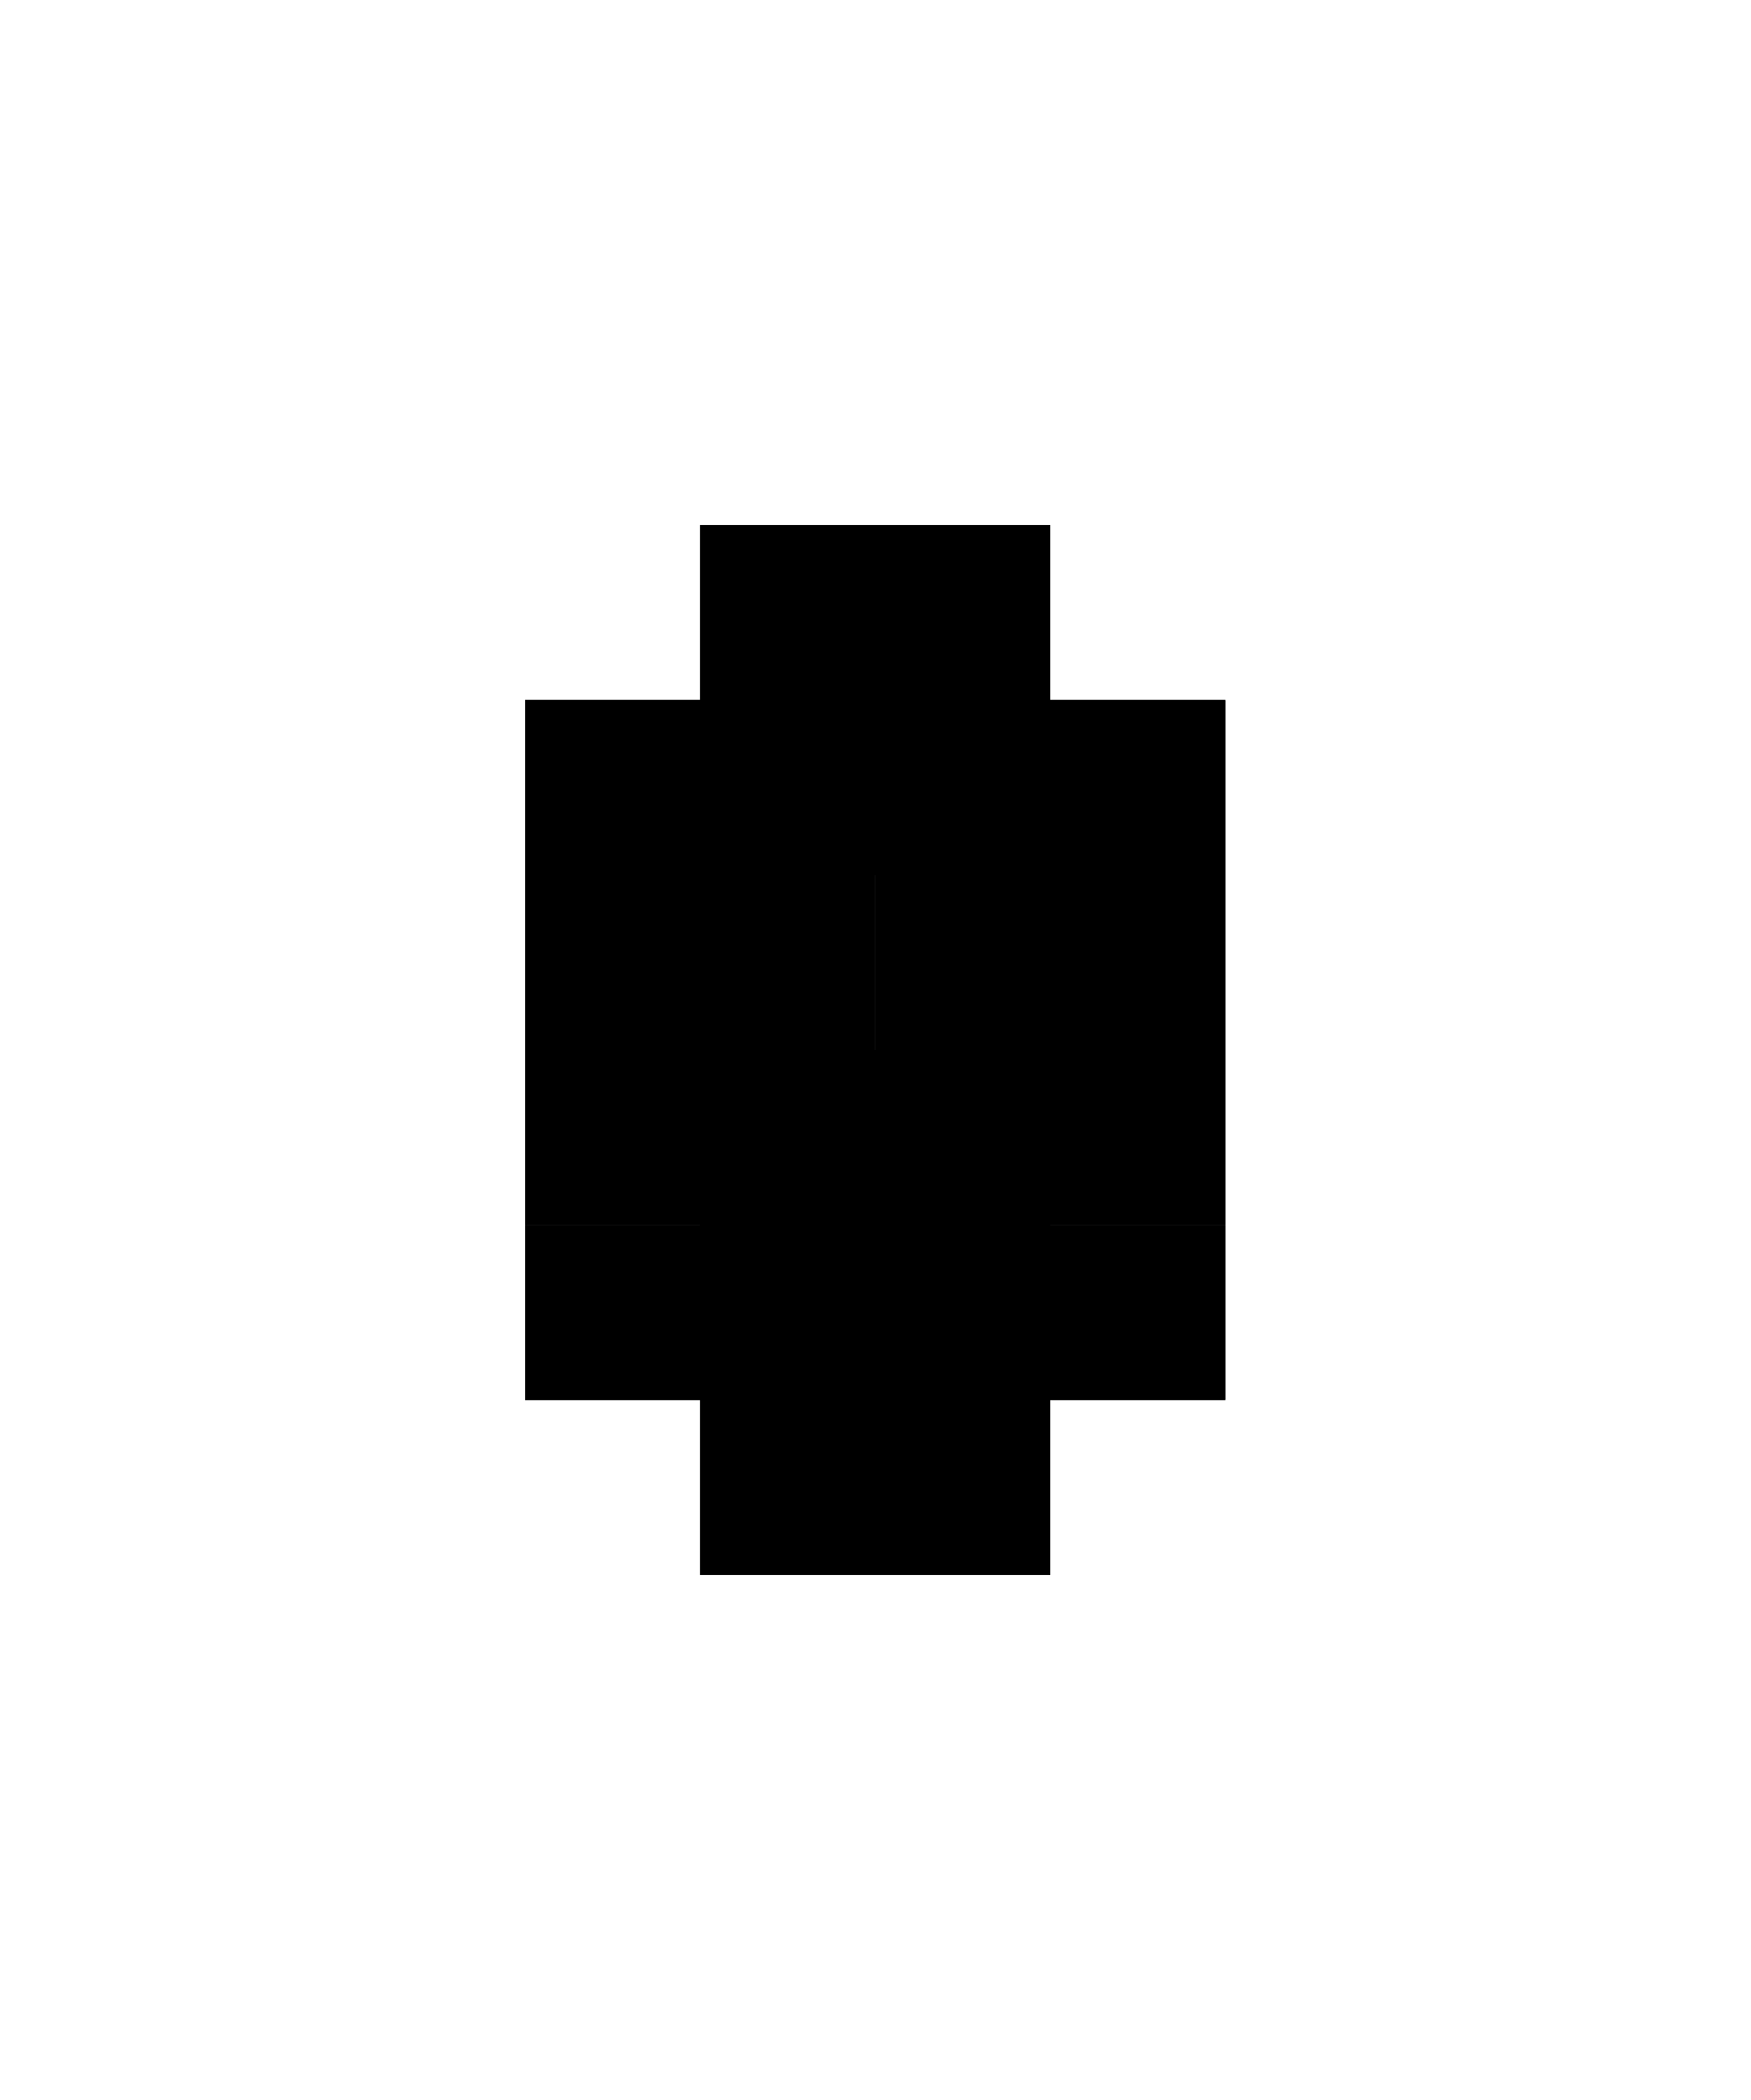
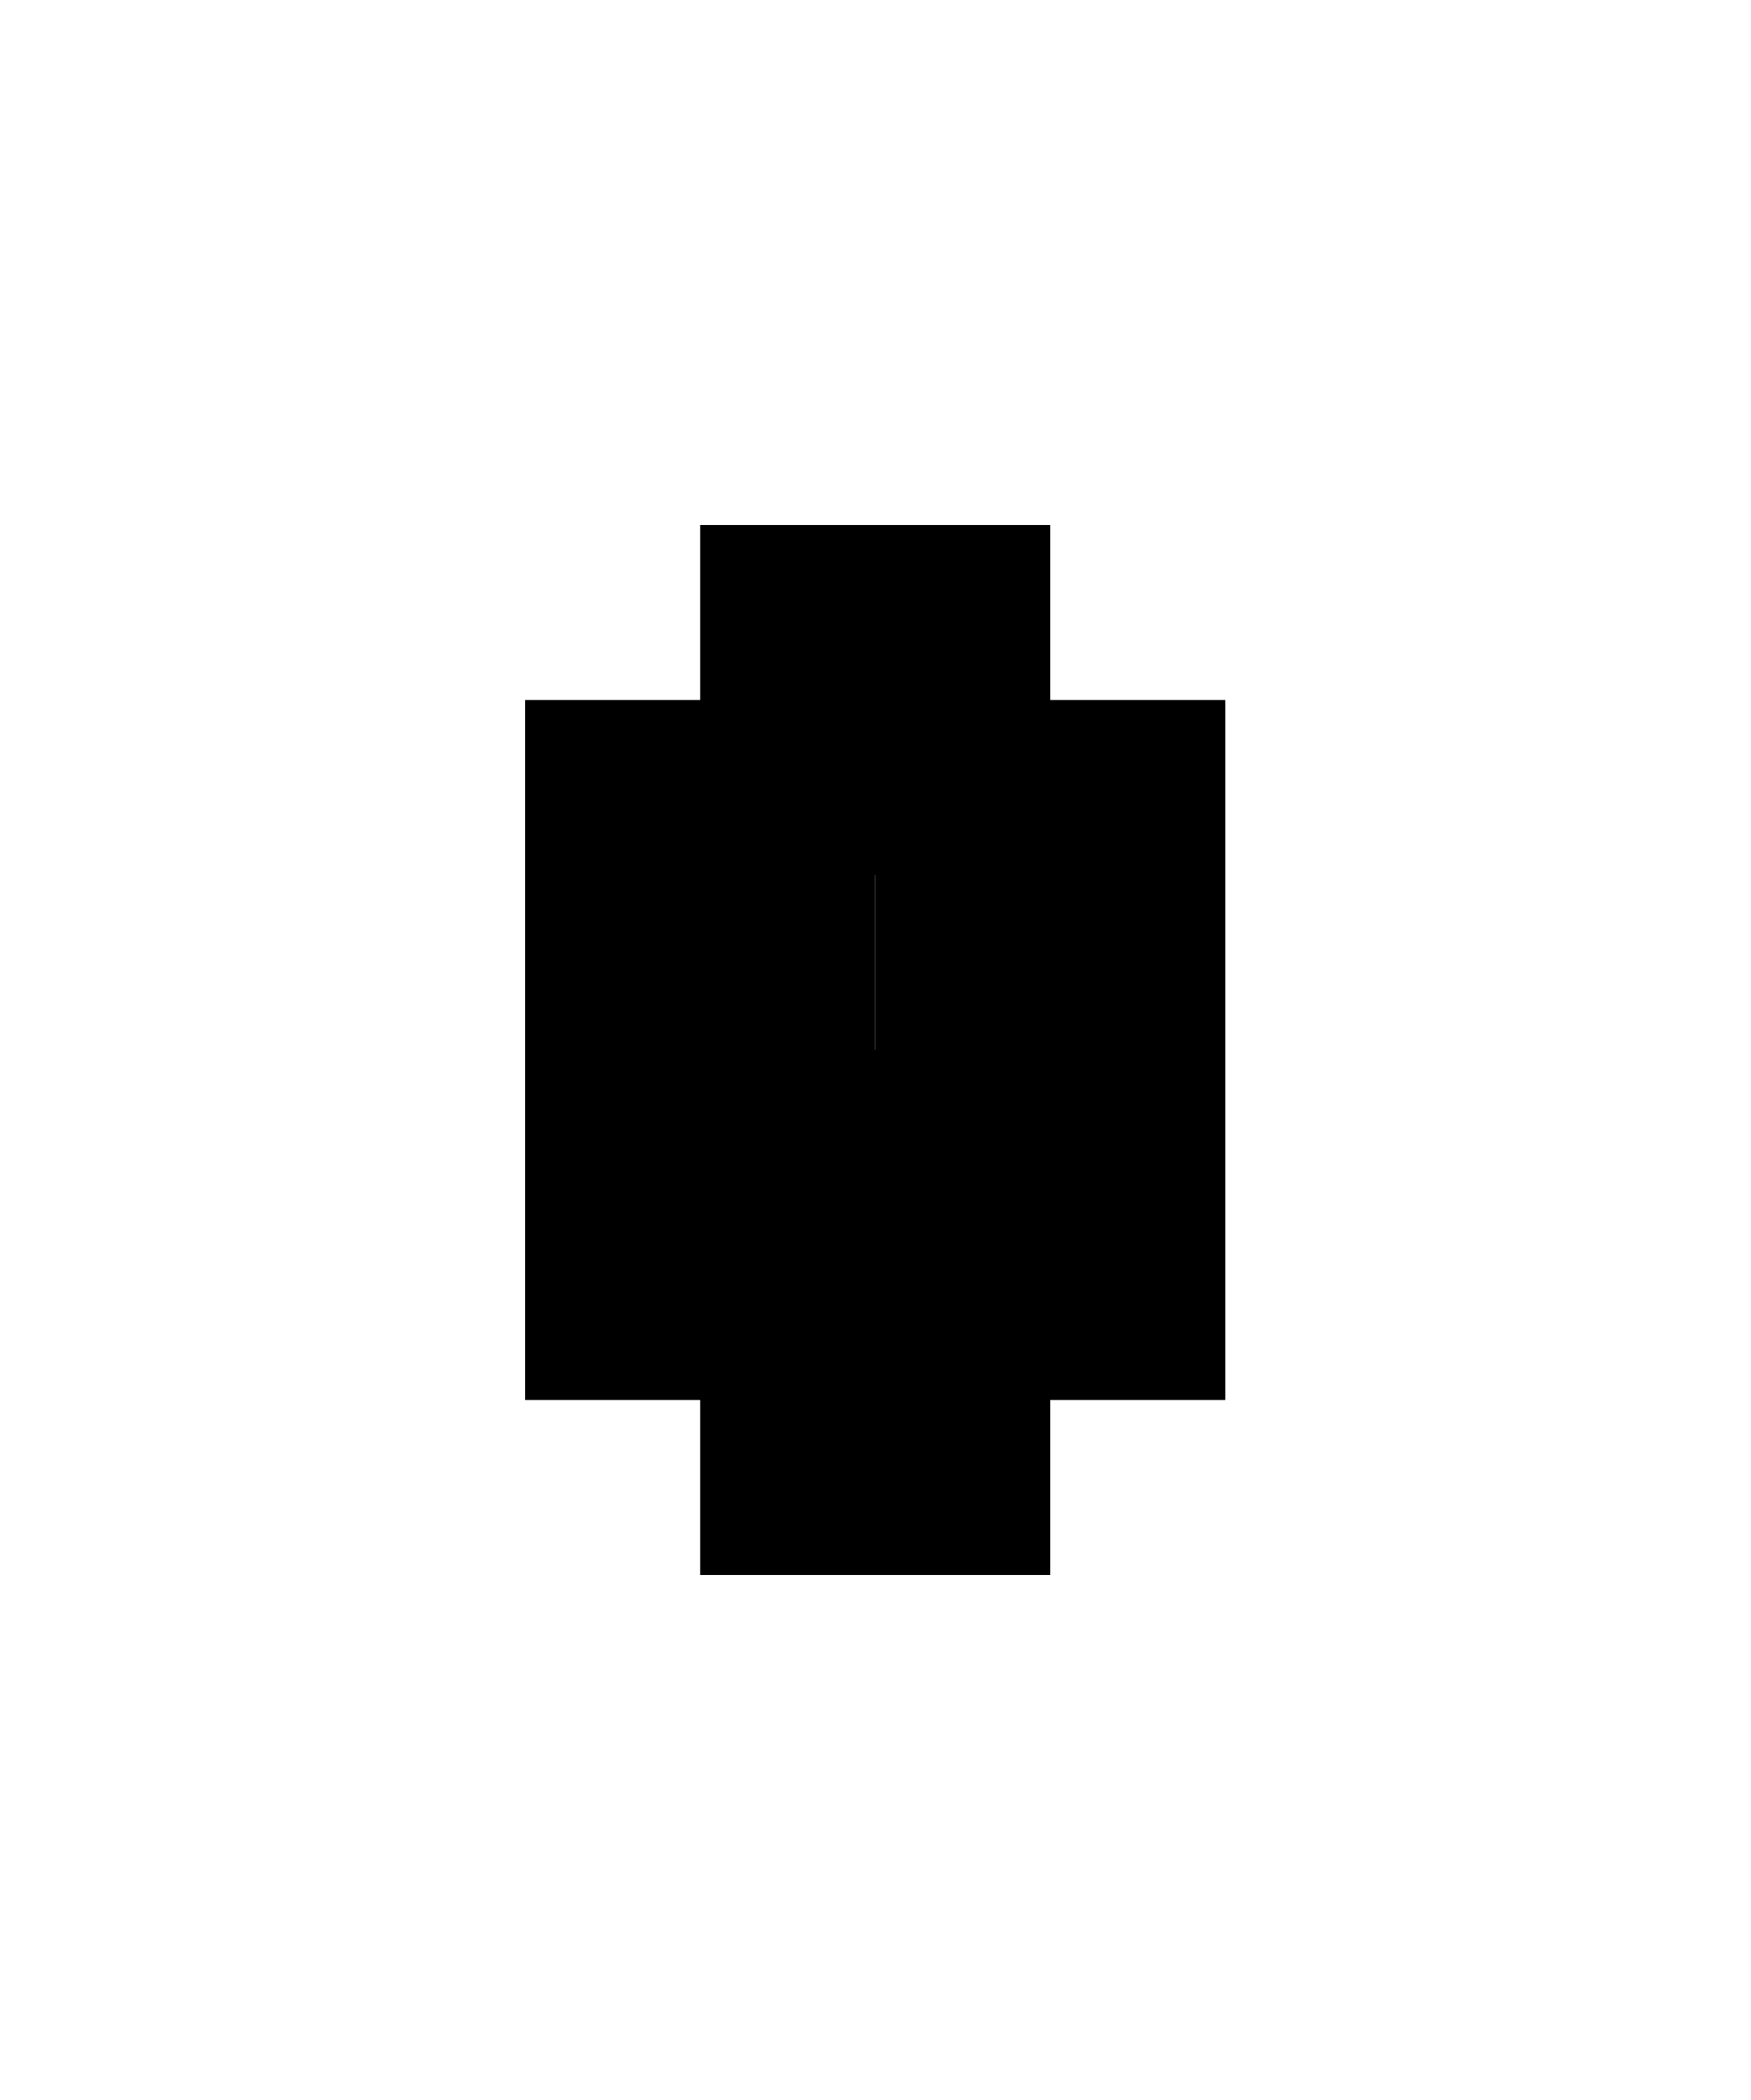
<svg xmlns="http://www.w3.org/2000/svg" viewBox="0 0 5.0 6.0">
  <g class="visible" fill="none" stroke="black" stroke-width="1.0">
-     <polyline points="2.0,4.0 2.0,3.5" />
+     <polyline points="2.0,4.0 2.0,2.0" />
    <polyline points="2.0,4.0 3.0,4.0" />
-     <polyline points="2.0,3.5 2.0,2.0" />
    <polyline points="2.0,3.5 3.0,3.5" />
    <polyline points="2.0,2.0 3.0,2.0" />
-     <polyline points="3.0,4.0 3.0,3.5" />
-     <polyline points="3.0,3.5 3.0,2.0" />
-   </g>
-   <g class="hidden" fill="none" stroke="black" stroke-width="1.0" stroke-dasharray="4.0 3.0">
-     <polyline points="2.0,4.0 2.0,3.5" />
-     <polyline points="2.0,4.0 3.0,4.0" />
-     <polyline points="2.0,3.5 2.0,2.0" />
-     <polyline points="2.0,3.5 3.0,3.5" />
-     <polyline points="2.0,2.0 3.0,2.0" />
-     <polyline points="3.0,4.0 3.0,3.5" />
-     <polyline points="3.0,3.5 3.0,2.0" />
+     <polyline points="3.0,4.0 3.0,2.0" />
  </g>
</svg>
